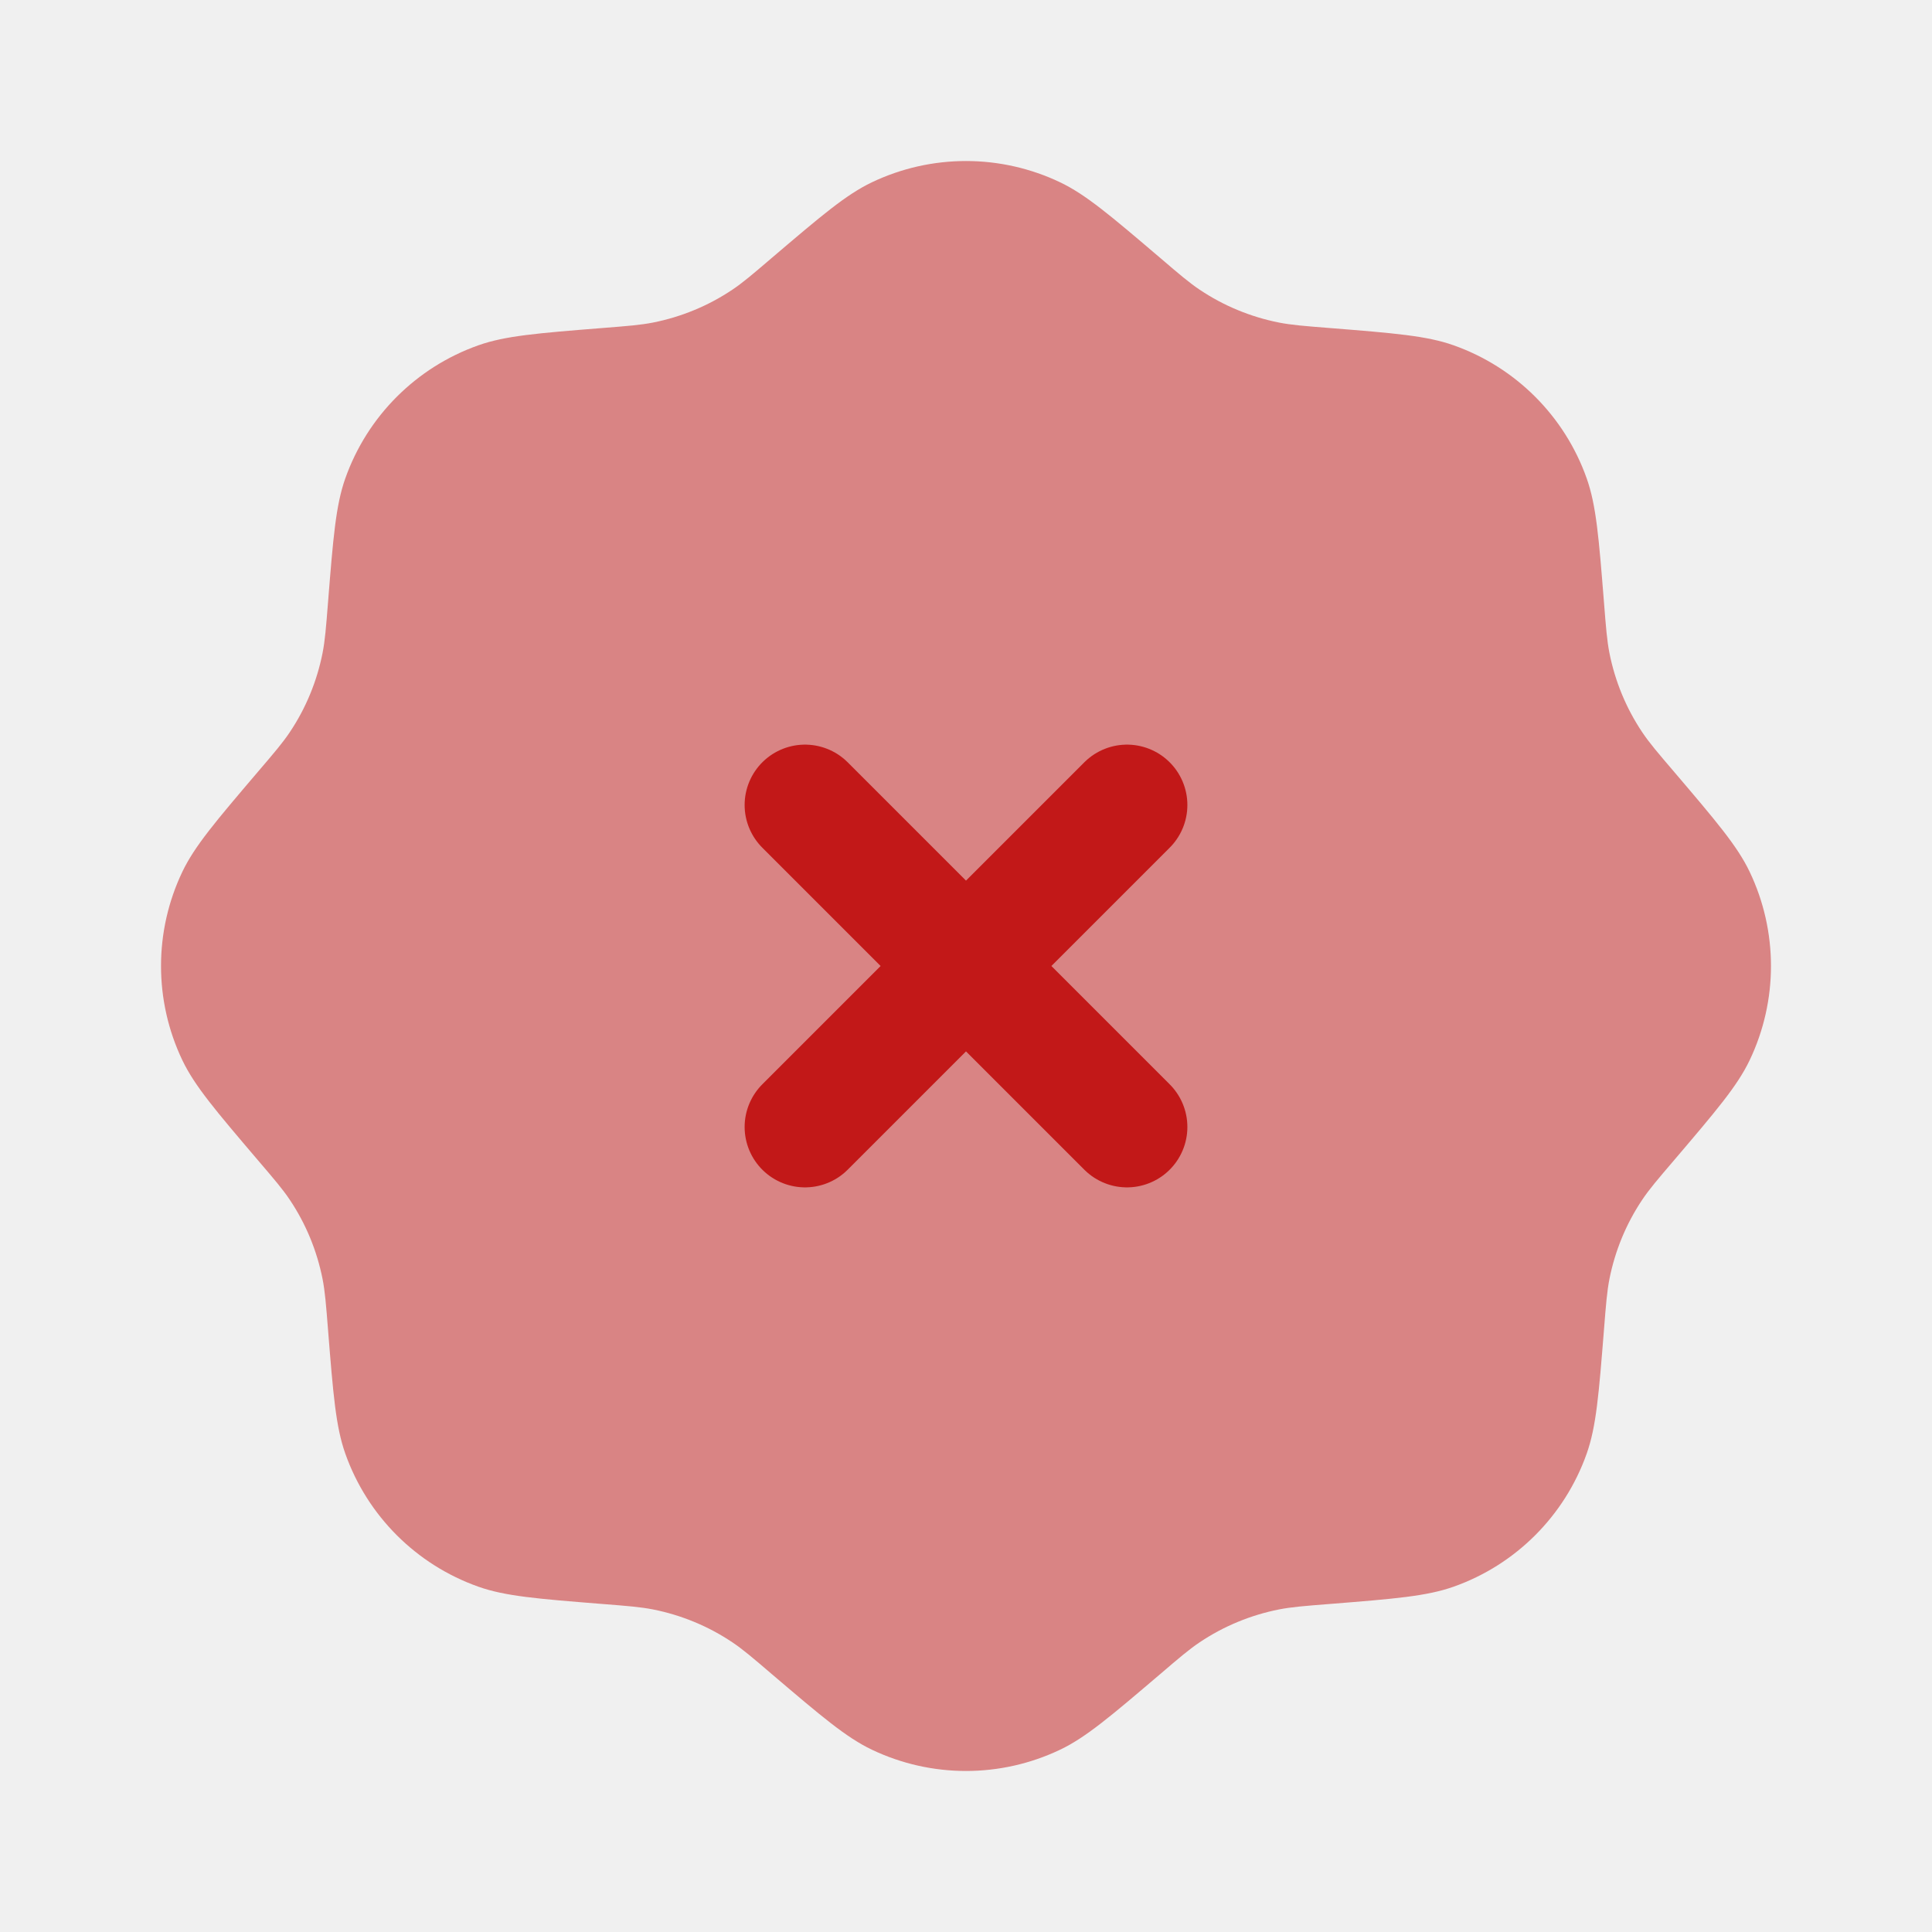
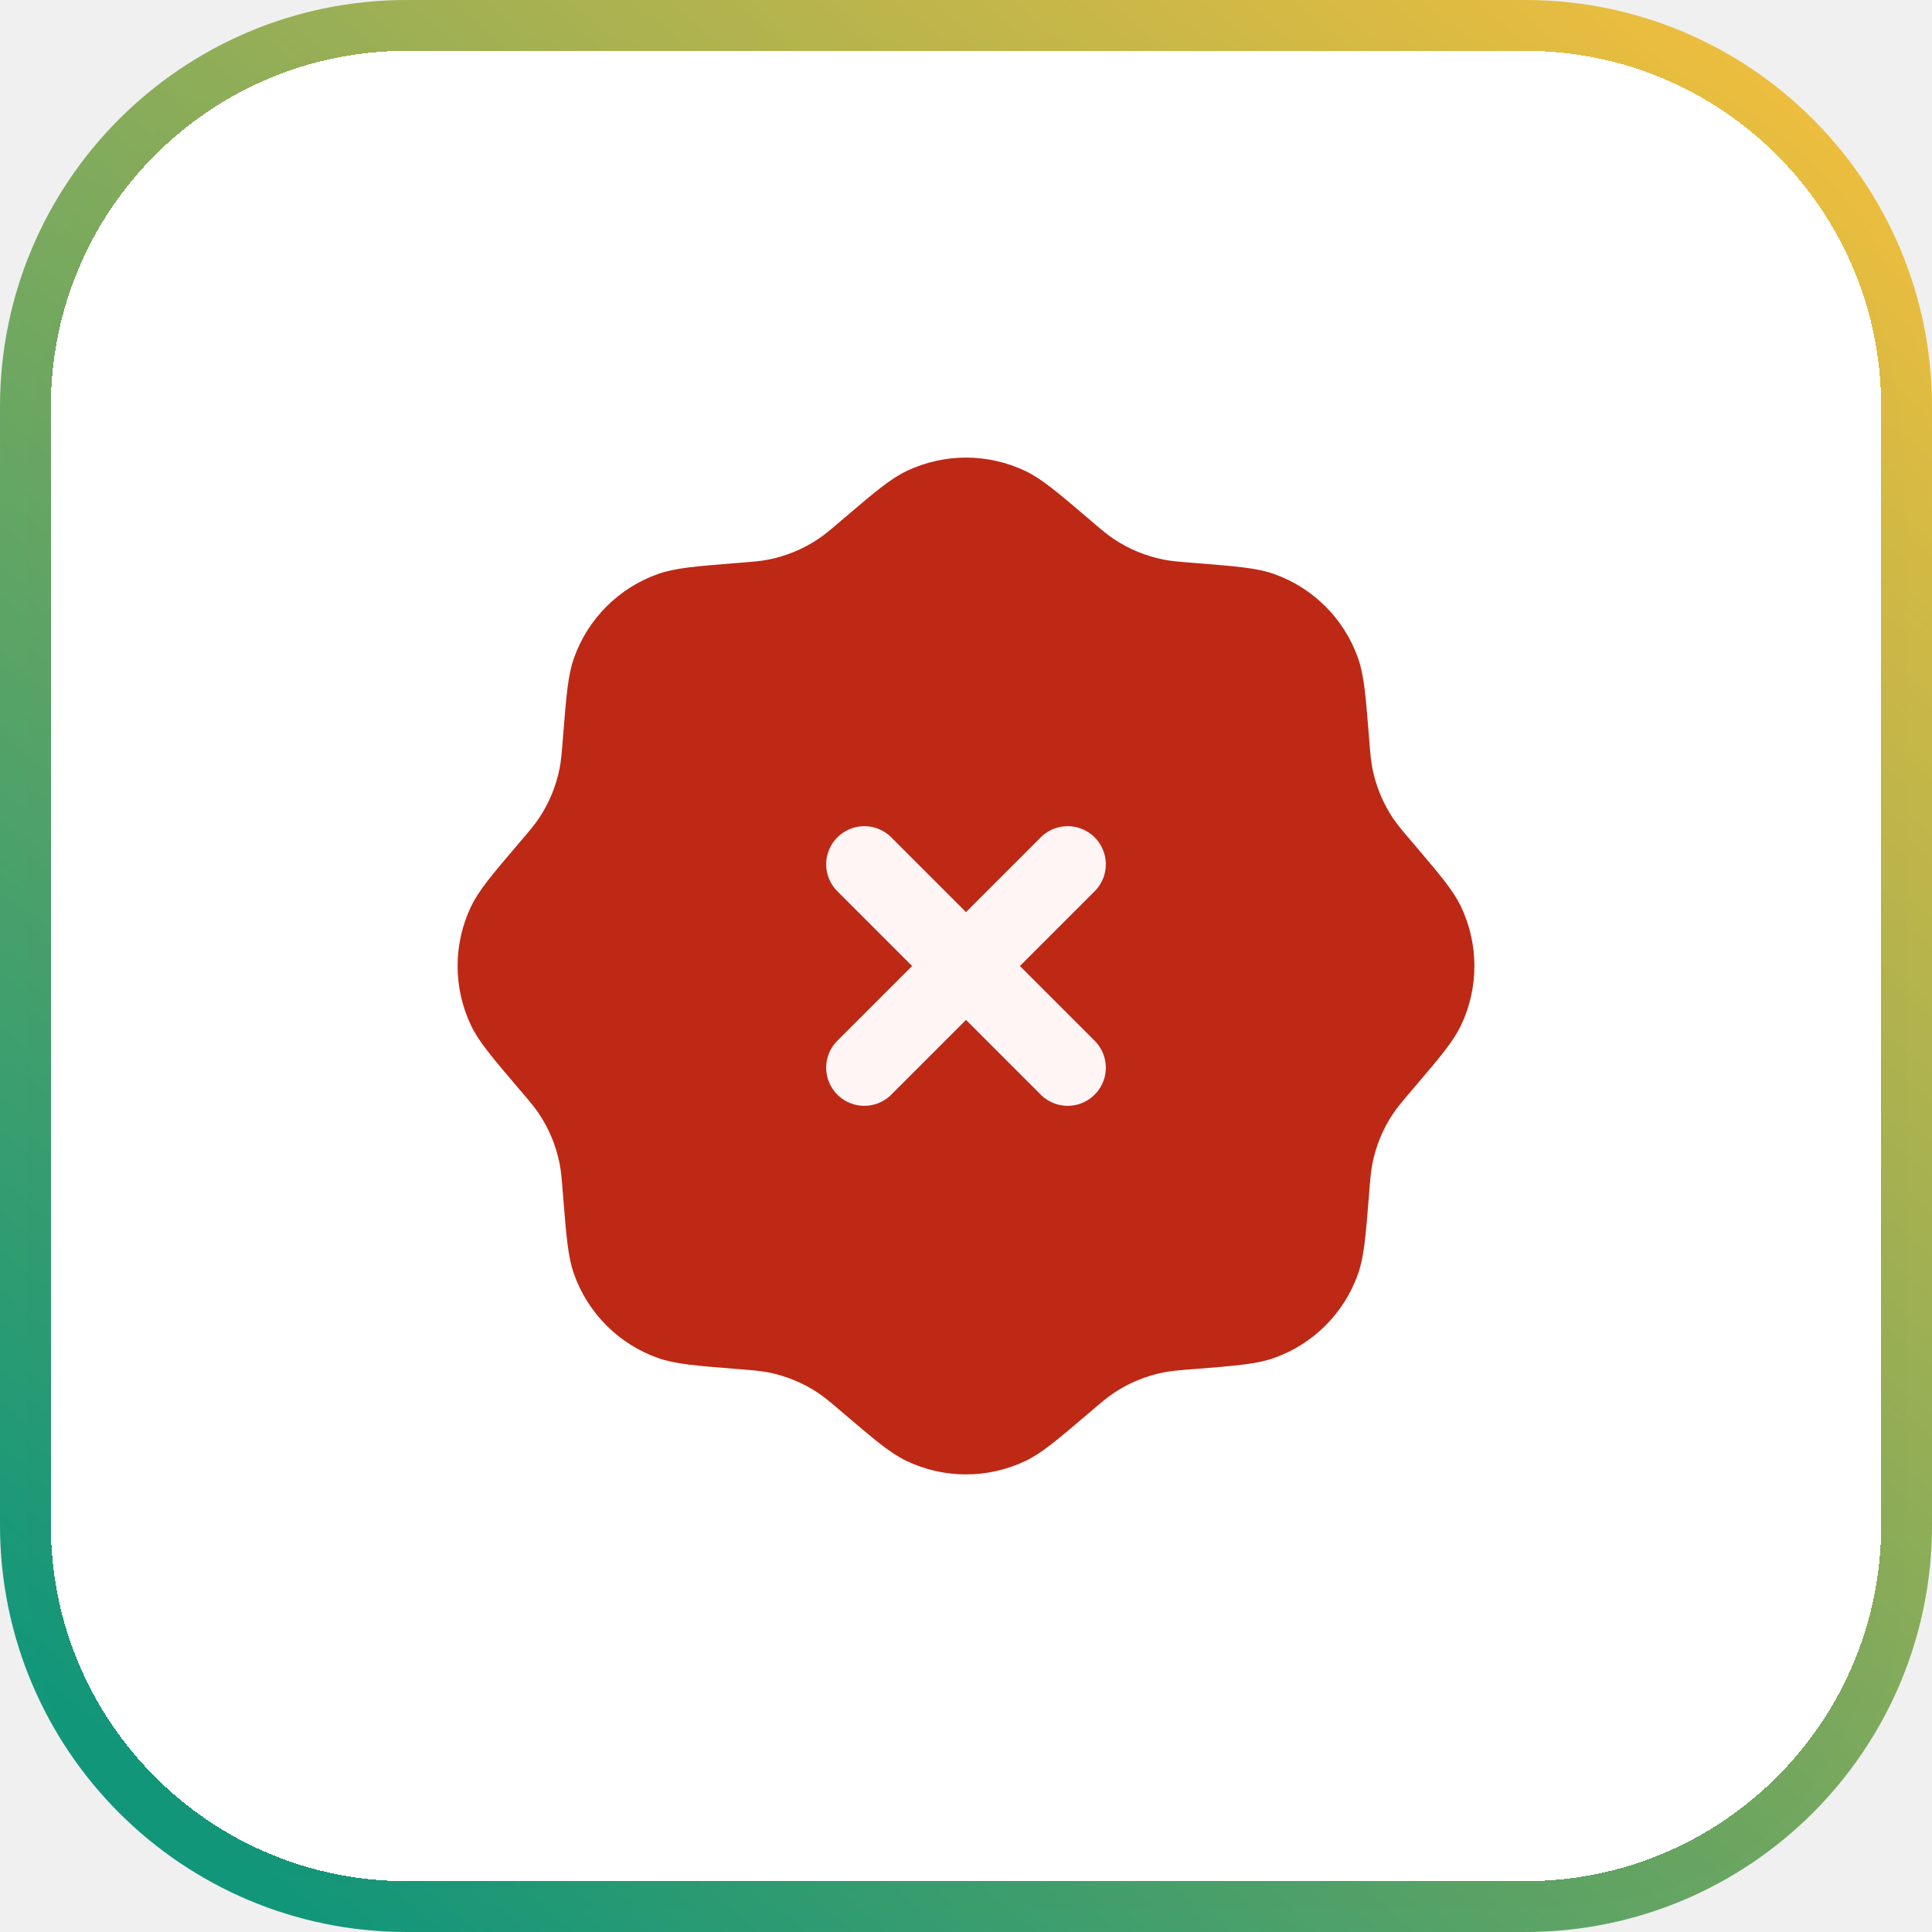
- <svg xmlns="http://www.w3.org/2000/svg" width="24" height="24" viewBox="0 0 24 24" fill="none">
-   <g id="Bold Duotone / Money / Verified Check">
-     <path id="Subtract" opacity="0.5" d="M9.592 3.2C9.349 3.408 9.227 3.512 9.097 3.599C8.799 3.799 8.464 3.937 8.112 4.007C7.959 4.037 7.799 4.05 7.48 4.075L7.48 4.075C6.679 4.139 6.278 4.171 5.944 4.289C5.171 4.562 4.562 5.171 4.289 5.944C4.171 6.278 4.139 6.679 4.075 7.48L4.075 7.48C4.05 7.799 4.037 7.959 4.007 8.112C3.937 8.464 3.799 8.799 3.599 9.097C3.512 9.227 3.408 9.349 3.2 9.592L3.2 9.592C2.679 10.204 2.418 10.51 2.265 10.83C1.912 11.57 1.912 12.43 2.265 13.17C2.418 13.49 2.679 13.796 3.2 14.408L3.2 14.408C3.408 14.651 3.512 14.773 3.599 14.903C3.799 15.201 3.937 15.536 4.007 15.888C4.037 16.041 4.05 16.201 4.075 16.52L4.075 16.52C4.139 17.321 4.171 17.722 4.289 18.056C4.562 18.829 5.171 19.438 5.944 19.711C6.278 19.829 6.679 19.861 7.48 19.925L7.48 19.925C7.799 19.95 7.959 19.963 8.112 19.993C8.464 20.063 8.799 20.201 9.097 20.401C9.227 20.488 9.349 20.592 9.592 20.8C10.204 21.321 10.51 21.582 10.83 21.735C11.57 22.088 12.43 22.088 13.17 21.735C13.49 21.582 13.796 21.321 14.408 20.8C14.651 20.592 14.773 20.488 14.903 20.401C15.201 20.201 15.536 20.063 15.888 19.993C16.041 19.963 16.201 19.95 16.52 19.925L16.52 19.925C17.321 19.861 17.722 19.829 18.056 19.711C18.829 19.438 19.438 18.829 19.711 18.056C19.829 17.722 19.861 17.321 19.925 16.52L19.925 16.52C19.95 16.201 19.963 16.041 19.993 15.888C20.063 15.536 20.201 15.201 20.401 14.903C20.488 14.773 20.592 14.651 20.8 14.408C21.321 13.796 21.582 13.49 21.735 13.17C22.088 12.43 22.088 11.57 21.735 10.83C21.582 10.51 21.321 10.204 20.8 9.592C20.592 9.349 20.488 9.227 20.401 9.097C20.201 8.799 20.063 8.464 19.993 8.112C19.963 7.959 19.95 7.799 19.925 7.48L19.925 7.48C19.861 6.679 19.829 6.278 19.711 5.944C19.438 5.171 18.829 4.562 18.056 4.289C17.722 4.171 17.321 4.139 16.52 4.075L16.52 4.075C16.201 4.05 16.041 4.037 15.888 4.007C15.536 3.937 15.201 3.799 14.903 3.599C14.773 3.512 14.651 3.408 14.408 3.2C13.796 2.679 13.49 2.418 13.17 2.265C12.43 1.912 11.57 1.912 10.83 2.265C10.51 2.418 10.204 2.679 9.592 3.2L9.592 3.2Z" fill="#C21818" />
-     <path id="Vector" d="M14 10L10 14M10 10L14 14" stroke="#C21818" stroke-width="1.5" stroke-linecap="round" />
+ <svg xmlns="http://www.w3.org/2000/svg" width="38" height="38" viewBox="0 0 38 38" fill="none">
+   <g clip-path="url(#clip0_5574_3715)">
+     <rect width="38" height="38" rx="8" fill="url(#paint0_linear_5574_3715)" />
+     <g filter="url(#filter0_d_5574_3715)">
+       <rect x="1" y="1" width="36" height="36" rx="7" fill="white" shape-rendering="crispEdges" />
+       <path d="M16.592 10.2C16.349 10.408 16.227 10.512 16.097 10.599C15.799 10.799 15.464 10.937 15.112 11.007C14.959 11.037 14.799 11.05 14.48 11.075L14.48 11.075C13.679 11.139 13.278 11.171 12.944 11.289C12.171 11.562 11.562 12.171 11.289 12.944C11.171 13.278 11.139 13.679 11.075 14.48L11.075 14.48C11.05 14.799 11.037 14.959 11.007 15.112C10.937 15.464 10.799 15.799 10.599 16.097C10.512 16.227 10.408 16.349 10.2 16.592L10.2 16.592C9.679 17.204 9.418 17.51 9.265 17.83C8.912 18.57 8.912 19.43 9.265 20.17C9.418 20.49 9.679 20.796 10.2 21.408L10.2 21.408C10.408 21.651 10.512 21.773 10.599 21.903C10.799 22.201 10.937 22.536 11.007 22.888C11.037 23.041 11.05 23.201 11.075 23.52L11.075 23.52C11.139 24.321 11.171 24.722 11.289 25.056C11.562 25.829 12.171 26.438 12.944 26.711C13.278 26.829 13.679 26.861 14.48 26.925L14.48 26.925C14.799 26.95 14.959 26.963 15.112 26.993C15.464 27.063 15.799 27.201 16.097 27.401C16.227 27.488 16.349 27.592 16.592 27.8C17.204 28.321 17.51 28.582 17.83 28.735C18.57 29.088 19.43 29.088 20.17 28.735C20.49 28.582 20.796 28.321 21.408 27.8C21.651 27.592 21.773 27.488 21.903 27.401C22.201 27.201 22.536 27.063 22.888 26.993C23.041 26.963 23.201 26.95 23.52 26.925L23.52 26.925C24.321 26.861 24.722 26.829 25.056 26.711C25.829 26.438 26.438 25.829 26.711 25.056C26.829 24.722 26.861 24.321 26.925 23.52L26.925 23.52C26.95 23.201 26.963 23.041 26.993 22.888C27.063 22.536 27.201 22.201 27.401 21.903C27.488 21.773 27.592 21.651 27.8 21.408C28.321 20.796 28.582 20.49 28.735 20.17C29.088 19.43 29.088 18.57 28.735 17.83C28.582 17.51 28.321 17.204 27.8 16.592C27.592 16.349 27.488 16.227 27.401 16.097C27.201 15.799 27.063 15.464 26.993 15.112C26.963 14.959 26.95 14.799 26.925 14.48L26.925 14.48C26.861 13.679 26.829 13.278 26.711 12.944C26.438 12.171 25.829 11.562 25.056 11.289C24.722 11.171 24.321 11.139 23.52 11.075L23.52 11.075C23.201 11.05 23.041 11.037 22.888 11.007C22.536 10.937 22.201 10.799 21.903 10.599C21.773 10.512 21.651 10.408 21.408 10.2C20.796 9.679 20.49 9.418 20.17 9.265C19.43 8.912 18.57 8.912 17.83 9.265C17.51 9.418 17.204 9.679 16.592 10.2L16.592 10.2Z" fill="#BD2915" />
+       <path d="M21 17L17 21M17 17L21 21" stroke="#FFF5F5" stroke-width="1.5" stroke-linecap="round" />
+     </g>
  </g>
+   <defs>
+     <filter id="filter0_d_5574_3715" x="-2" y="-1" width="42" height="42" filterUnits="userSpaceOnUse" color-interpolation-filters="sRGB">
+       <feFlood flood-opacity="0" result="BackgroundImageFix" />
+       <feColorMatrix in="SourceAlpha" type="matrix" values="0 0 0 0 0 0 0 0 0 0 0 0 0 0 0 0 0 0 127 0" result="hardAlpha" />
+       <feOffset dy="1" />
+       <feGaussianBlur stdDeviation="1.5" />
+       <feComposite in2="hardAlpha" operator="out" />
+       <feColorMatrix type="matrix" values="0 0 0 0 0 0 0 0 0 0 0 0 0 0 0 0 0 0 0.03 0" />
+       <feBlend mode="normal" in2="BackgroundImageFix" result="effect1_dropShadow_5574_3715" />
+       <feBlend mode="normal" in="SourceGraphic" in2="effect1_dropShadow_5574_3715" result="shape" />
+     </filter>
+     <linearGradient id="paint0_linear_5574_3715" x1="35.625" y1="7.75636e-07" x2="4.75" y2="36.417" gradientUnits="userSpaceOnUse">
+       <stop stop-color="#F6C03C" />
+       <stop offset="1" stop-color="#12987B" />
+     </linearGradient>
+     <clipPath id="clip0_5574_3715">
+       <rect width="38" height="38" rx="8" fill="white" />
+     </clipPath>
+   </defs>
</svg>
